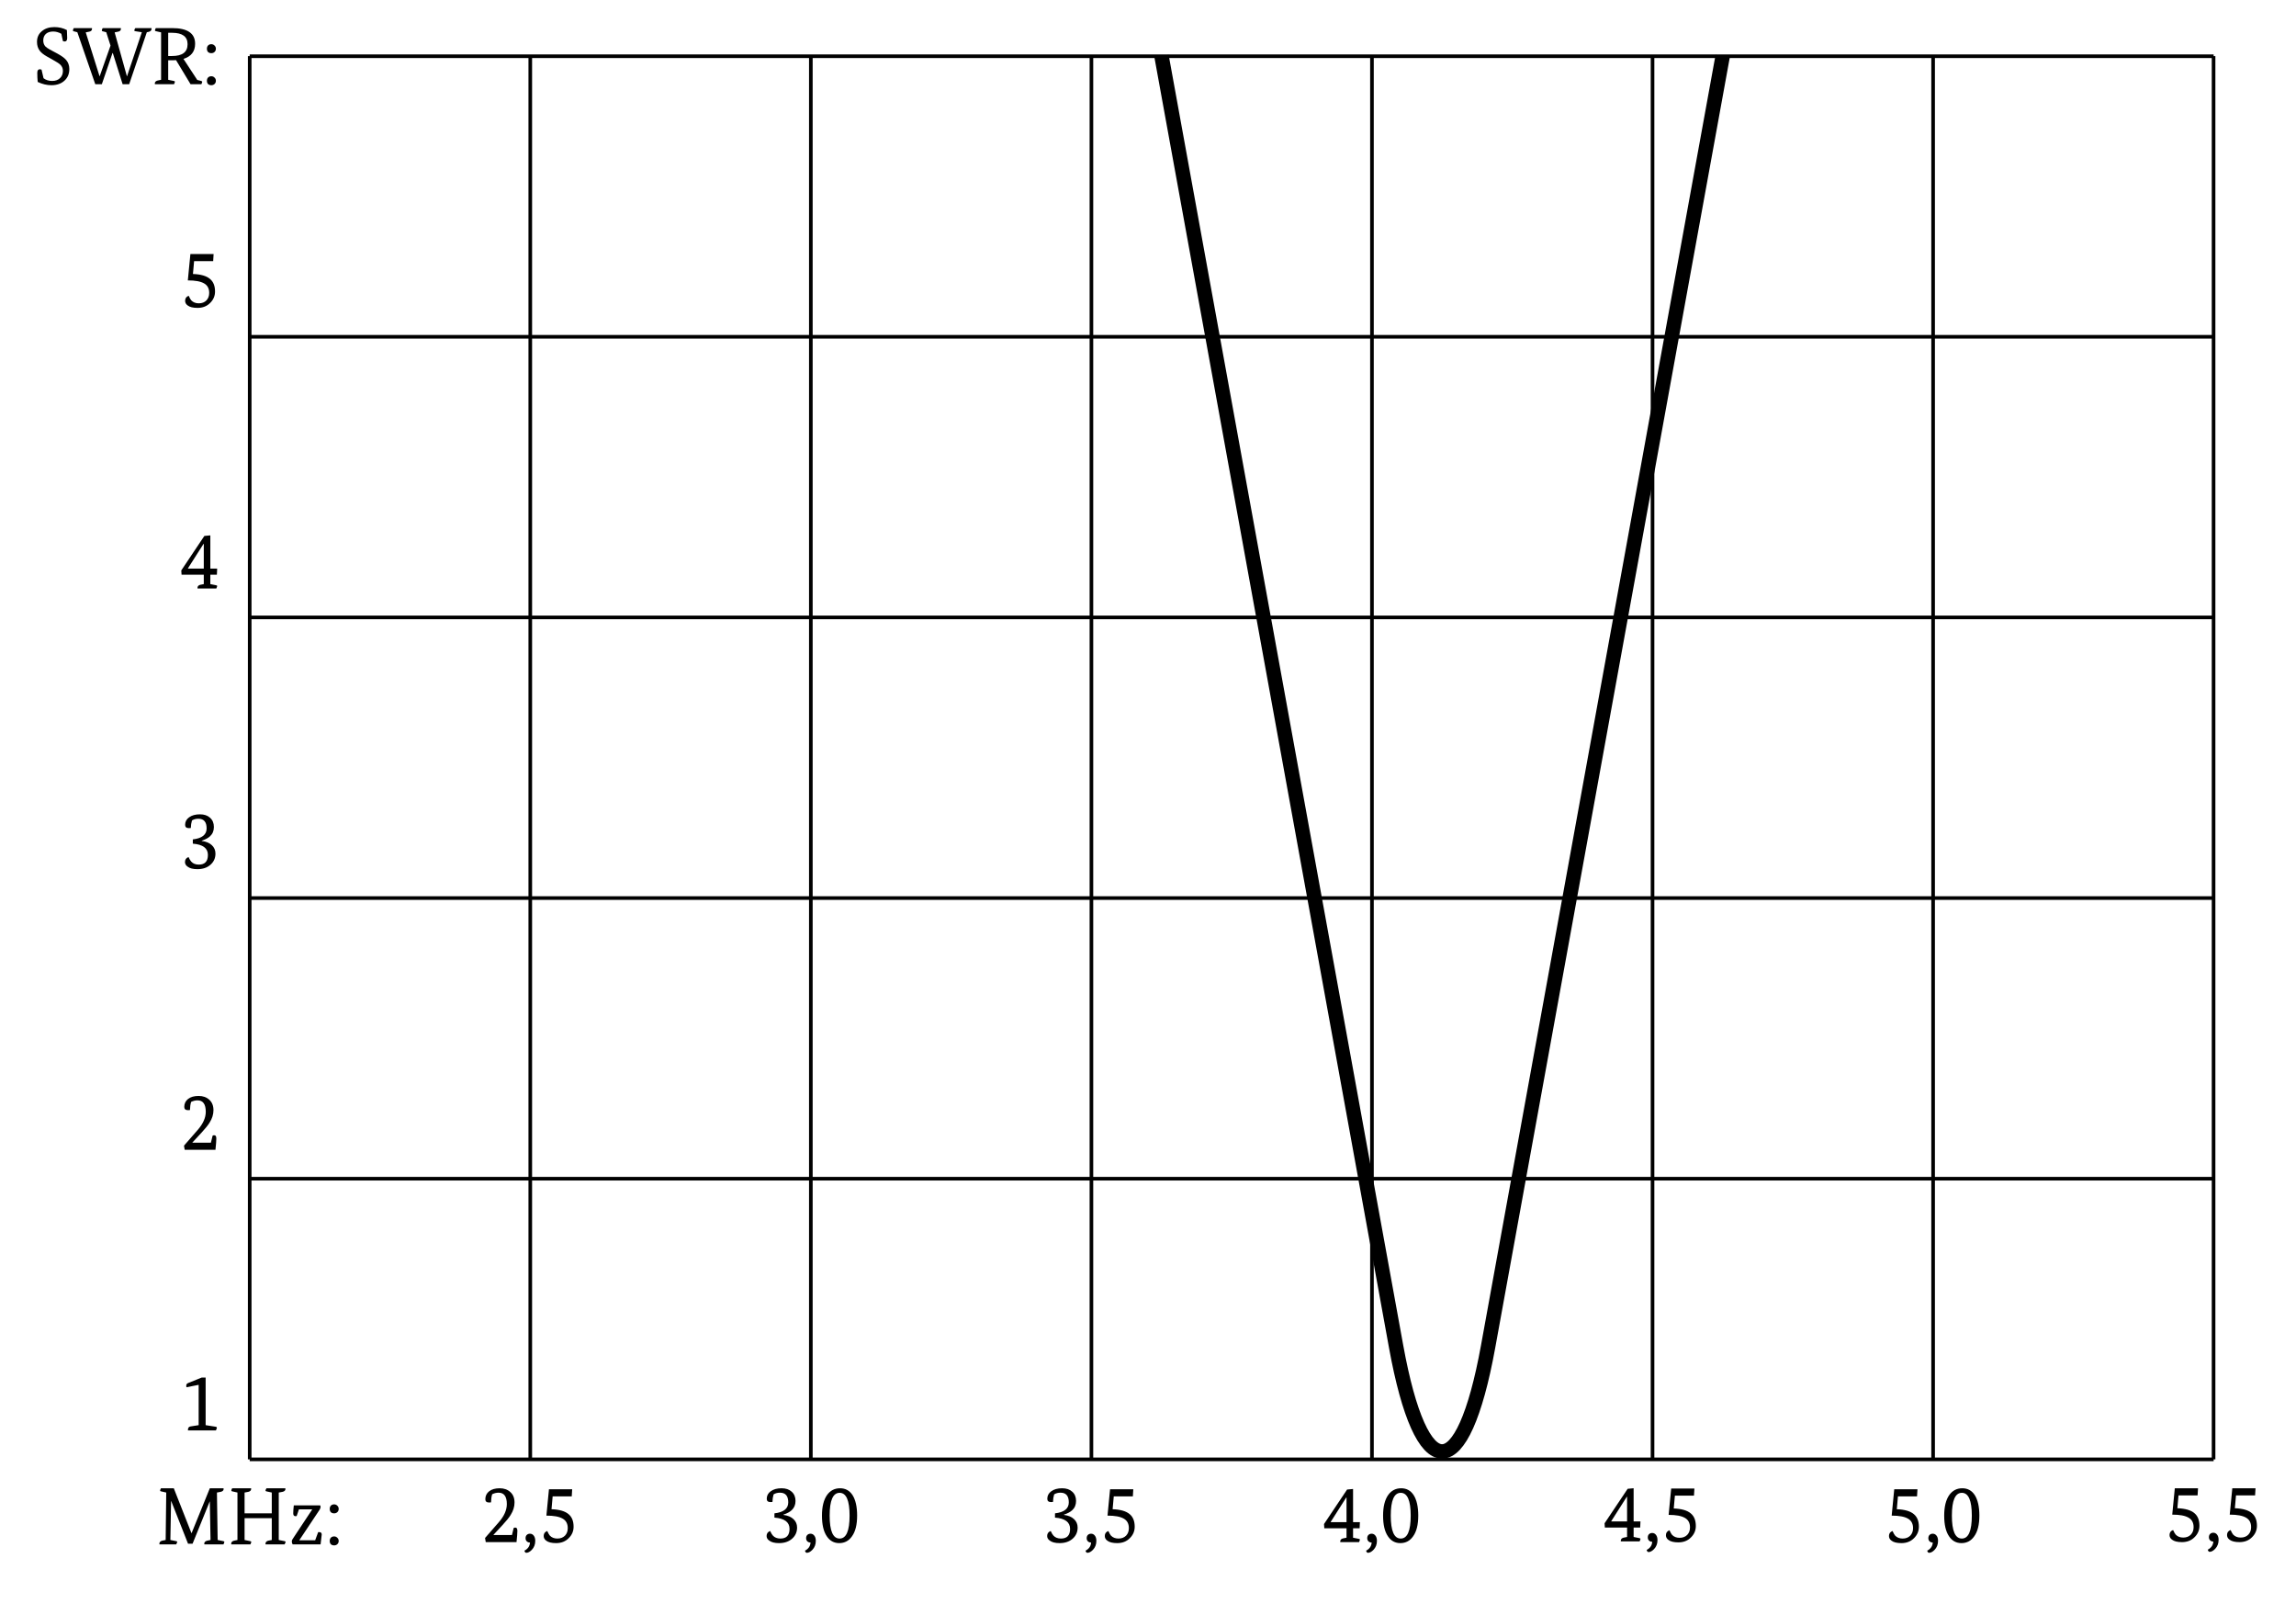
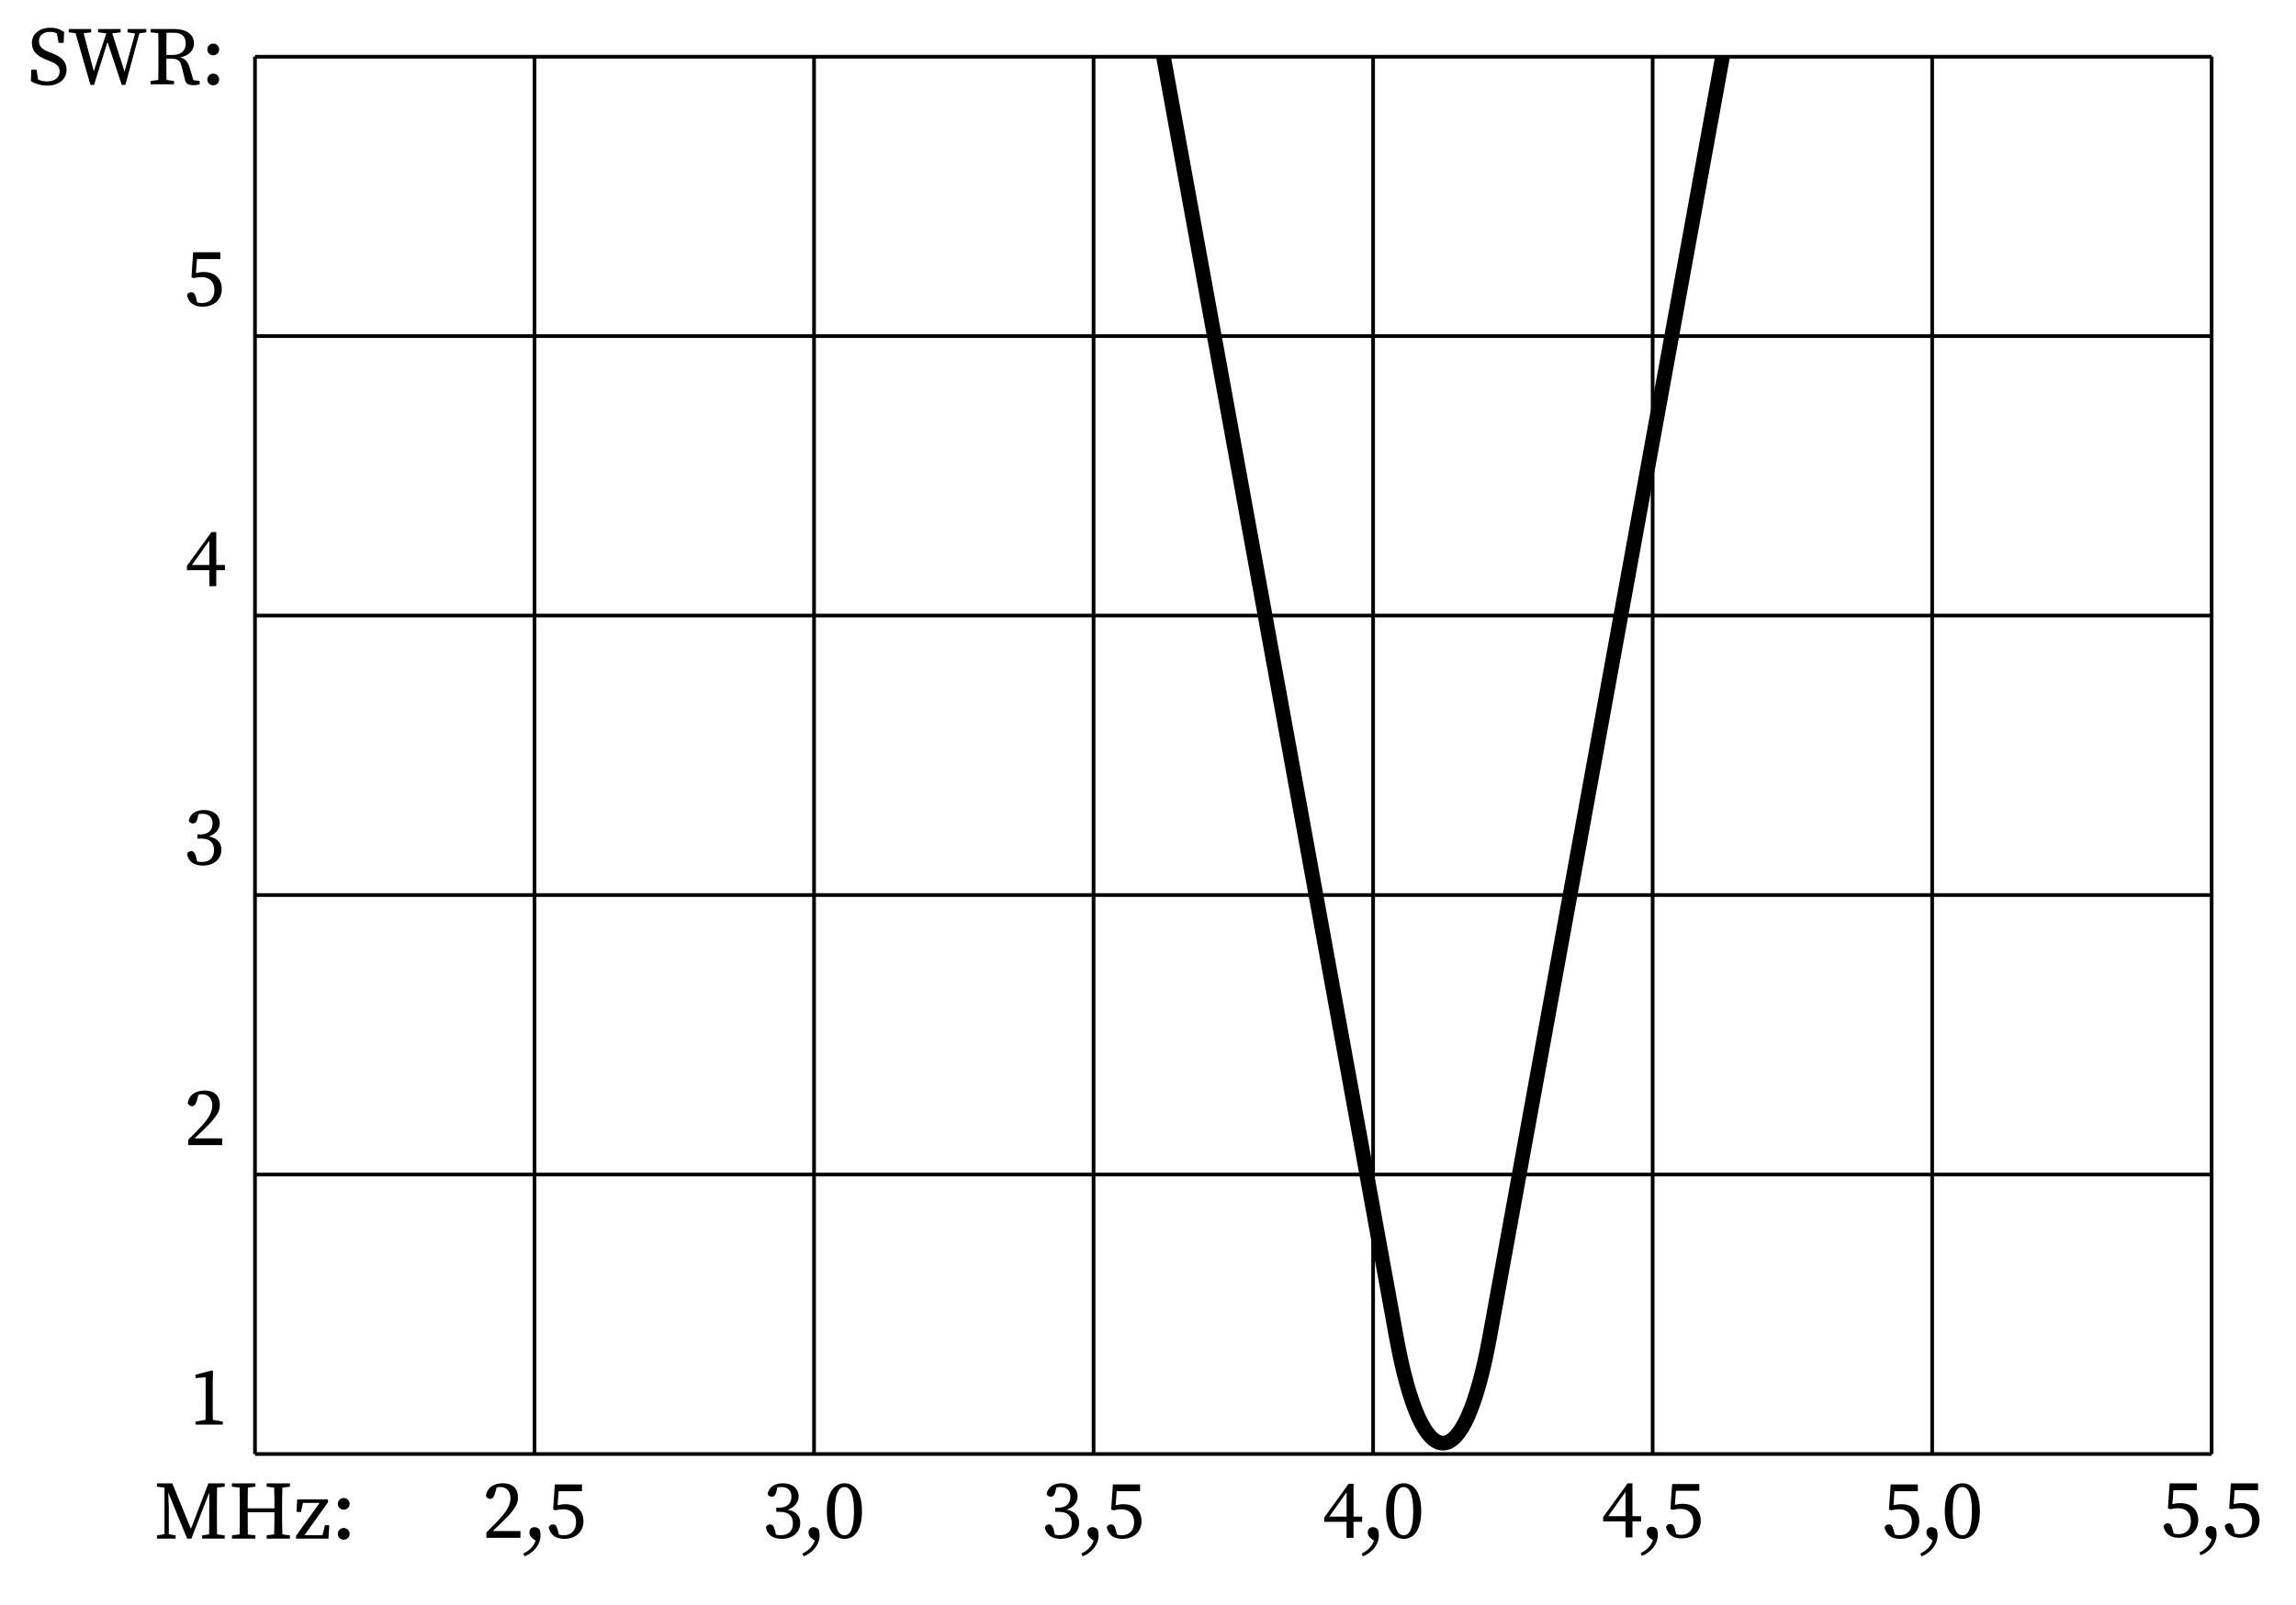
- <svg xmlns="http://www.w3.org/2000/svg" xmlns:xlink="http://www.w3.org/1999/xlink" width="251.891pt" height="177.118pt" viewBox="0 0 251.891 177.118" version="1.2">
+ <svg xmlns="http://www.w3.org/2000/svg" xmlns:xlink="http://www.w3.org/1999/xlink" width="248.434pt" height="173.651pt" viewBox="0 0 248.434 173.651">
  <defs>
    <g>
-       <symbol overflow="visible" id="glyph0-0">
-         <path style="stroke:none;" d="M 0.453 0 L 0.453 -6.25 L 4.797 -6.25 L 4.797 0 Z M 0.891 -0.453 L 4.359 -0.453 L 4.359 -5.797 L 0.891 -5.797 Z M 0.891 -0.453 " />
-       </symbol>
-       <symbol overflow="visible" id="glyph0-1">
-         <path style="stroke:none;" d="M 6 -0.484 L 5.922 -4.703 L 5.906 -4.703 L 4.031 -0.078 L 3.531 -0.078 L 1.688 -4.75 L 1.672 -4.75 L 1.594 -0.484 L 2.219 -0.359 C 2.301 -0.348 2.344 -0.316 2.344 -0.266 C 2.344 -0.234 2.305 -0.145 2.234 0 L 0.391 0 C 0.391 -0.02 0.391 -0.047 0.391 -0.078 C 0.391 -0.242 0.488 -0.352 0.688 -0.406 L 1.078 -0.484 L 1.141 -5.688 L 0.594 -5.812 C 0.508 -5.82 0.469 -5.852 0.469 -5.906 C 0.469 -5.957 0.5 -6.039 0.562 -6.156 L 1.969 -6.156 L 3.906 -1.234 L 3.922 -1.234 L 5.922 -6.156 L 7.422 -6.156 C 7.43 -6.133 7.438 -6.109 7.438 -6.078 C 7.438 -5.922 7.332 -5.816 7.125 -5.766 L 6.703 -5.688 L 6.781 -0.484 L 7.391 -0.359 C 7.473 -0.348 7.516 -0.316 7.516 -0.266 C 7.516 -0.234 7.484 -0.145 7.422 0 L 5.328 0 C 5.316 -0.02 5.312 -0.047 5.312 -0.078 C 5.312 -0.242 5.414 -0.352 5.625 -0.406 Z M 6 -0.484 " />
-       </symbol>
-       <symbol overflow="visible" id="glyph0-2">
-         <path style="stroke:none;" d="M 2.594 -6.156 C 2.594 -6.133 2.594 -6.109 2.594 -6.078 C 2.594 -5.922 2.492 -5.816 2.297 -5.766 L 1.875 -5.688 L 1.875 -3.406 L 4.859 -3.406 L 4.859 -5.688 L 4.297 -5.812 C 4.211 -5.82 4.172 -5.852 4.172 -5.906 C 4.172 -5.957 4.207 -6.039 4.281 -6.156 L 6.344 -6.156 C 6.352 -6.133 6.359 -6.109 6.359 -6.078 C 6.359 -5.922 6.254 -5.816 6.047 -5.766 L 5.625 -5.688 L 5.625 -0.484 L 6.25 -0.359 C 6.332 -0.348 6.375 -0.316 6.375 -0.266 C 6.375 -0.234 6.336 -0.145 6.266 0 L 4.172 0 C 4.172 -0.02 4.172 -0.047 4.172 -0.078 C 4.172 -0.242 4.27 -0.352 4.469 -0.406 L 4.859 -0.484 L 4.859 -2.875 L 1.875 -2.875 L 1.875 -0.484 L 2.484 -0.359 C 2.566 -0.348 2.609 -0.316 2.609 -0.266 C 2.609 -0.234 2.578 -0.145 2.516 0 L 0.422 0 C 0.41 -0.02 0.406 -0.047 0.406 -0.078 C 0.406 -0.242 0.508 -0.352 0.719 -0.406 L 1.094 -0.484 L 1.094 -5.688 L 0.547 -5.812 C 0.461 -5.82 0.422 -5.852 0.422 -5.906 C 0.422 -5.957 0.453 -6.039 0.516 -6.156 Z M 2.594 -6.156 " />
-       </symbol>
-       <symbol overflow="visible" id="glyph0-3">
-         <path style="stroke:none;" d="M 0.469 -3.406 C 0.469 -3.613 0.488 -3.906 0.531 -4.281 L 3.422 -4.281 C 3.453 -4.227 3.469 -4.172 3.469 -4.109 C 3.469 -4.016 3.43 -3.91 3.359 -3.797 L 1.141 -0.469 L 1.141 -0.453 L 2.875 -0.453 L 3.203 -1.344 C 3.254 -1.344 3.301 -1.344 3.344 -1.344 C 3.508 -1.344 3.594 -1.254 3.594 -1.078 C 3.594 -1.016 3.551 -0.656 3.469 0 L 0.406 0 C 0.344 -0.094 0.312 -0.203 0.312 -0.328 C 0.312 -0.41 0.344 -0.5 0.406 -0.594 L 2.547 -3.828 L 2.547 -3.844 L 1.094 -3.844 L 0.844 -3.109 C 0.789 -3.098 0.75 -3.094 0.719 -3.094 C 0.551 -3.094 0.469 -3.195 0.469 -3.406 Z M 0.469 -3.406 " />
-       </symbol>
-       <symbol overflow="visible" id="glyph0-4">
-         <path style="stroke:none;" d="M 0.547 -0.375 C 0.547 -0.52 0.586 -0.641 0.672 -0.734 C 0.766 -0.828 0.883 -0.875 1.031 -0.875 C 1.164 -0.875 1.281 -0.828 1.375 -0.734 C 1.477 -0.641 1.531 -0.52 1.531 -0.375 C 1.531 -0.227 1.477 -0.109 1.375 -0.016 C 1.281 0.066 1.164 0.109 1.031 0.109 C 0.883 0.109 0.766 0.066 0.672 -0.016 C 0.586 -0.109 0.547 -0.227 0.547 -0.375 Z M 0.547 -3.891 C 0.547 -4.035 0.586 -4.156 0.672 -4.25 C 0.766 -4.344 0.883 -4.391 1.031 -4.391 C 1.164 -4.391 1.281 -4.344 1.375 -4.25 C 1.477 -4.156 1.531 -4.035 1.531 -3.891 C 1.531 -3.742 1.477 -3.625 1.375 -3.531 C 1.281 -3.445 1.164 -3.406 1.031 -3.406 C 0.883 -3.406 0.766 -3.445 0.672 -3.531 C 0.586 -3.625 0.547 -3.742 0.547 -3.891 Z M 0.547 -3.891 " />
-       </symbol>
-       <symbol overflow="visible" id="glyph0-5">
-         <path style="stroke:none;" d="M 0.422 -0.453 L 1.922 -2.172 C 2.516 -2.848 2.812 -3.516 2.812 -4.172 C 2.812 -5.004 2.508 -5.422 1.906 -5.422 C 1.664 -5.422 1.43 -5.363 1.203 -5.25 C 1.129 -5.008 1.086 -4.711 1.078 -4.359 C 1.004 -4.348 0.938 -4.344 0.875 -4.344 C 0.594 -4.344 0.453 -4.461 0.453 -4.703 C 0.453 -5.066 0.594 -5.359 0.875 -5.578 C 1.156 -5.797 1.539 -5.906 2.031 -5.906 C 2.508 -5.906 2.898 -5.766 3.203 -5.484 C 3.504 -5.211 3.656 -4.832 3.656 -4.344 C 3.656 -3.883 3.516 -3.43 3.234 -2.984 C 3.055 -2.691 2.754 -2.316 2.328 -1.859 L 1.344 -0.797 L 1.344 -0.781 L 3.375 -0.781 L 3.562 -1.547 C 3.602 -1.578 3.664 -1.594 3.75 -1.594 C 3.895 -1.594 3.969 -1.473 3.969 -1.234 C 3.969 -1.004 3.938 -0.594 3.875 0 L 0.5 0 Z M 0.422 -0.453 " />
-       </symbol>
-       <symbol overflow="visible" id="glyph0-6">
-         <path style="stroke:none;" d="M 0.891 -0.922 C 1.055 -0.922 1.191 -0.852 1.297 -0.719 C 1.41 -0.582 1.469 -0.391 1.469 -0.141 C 1.469 0.254 1.344 0.582 1.094 0.844 C 0.883 1.062 0.68 1.172 0.484 1.172 C 0.391 1.172 0.32 1.094 0.281 0.938 C 0.664 0.738 0.867 0.441 0.891 0.047 C 0.754 0.047 0.641 0.004 0.547 -0.078 C 0.453 -0.172 0.406 -0.285 0.406 -0.422 C 0.406 -0.578 0.445 -0.695 0.531 -0.781 C 0.625 -0.875 0.742 -0.922 0.891 -0.922 Z M 0.891 -0.922 " />
-       </symbol>
-       <symbol overflow="visible" id="glyph0-7">
-         <path style="stroke:none;" d="M 1.125 -5.797 L 3.672 -5.797 L 3.625 -5.016 L 1.531 -5.016 L 1.406 -3.609 C 2.27 -3.578 2.895 -3.395 3.281 -3.062 C 3.645 -2.758 3.828 -2.301 3.828 -1.688 C 3.828 -1.195 3.645 -0.773 3.281 -0.422 C 2.926 -0.066 2.469 0.109 1.906 0.109 C 1.414 0.109 1.055 0.02 0.828 -0.156 C 0.641 -0.289 0.547 -0.461 0.547 -0.672 C 0.547 -0.941 0.676 -1.125 0.938 -1.219 C 1.051 -0.969 1.145 -0.801 1.219 -0.719 C 1.426 -0.5 1.703 -0.391 2.047 -0.391 C 2.398 -0.391 2.68 -0.5 2.891 -0.719 C 3.086 -0.926 3.188 -1.195 3.188 -1.531 C 3.188 -2.02 3 -2.367 2.625 -2.578 C 2.25 -2.797 1.656 -2.906 0.844 -2.906 Z M 1.125 -5.797 " />
-       </symbol>
-       <symbol overflow="visible" id="glyph0-8">
-         <path style="stroke:none;" d="M 1.391 -3.156 C 2.398 -3.27 2.906 -3.672 2.906 -4.359 C 2.906 -5.066 2.602 -5.422 2 -5.422 C 1.727 -5.422 1.492 -5.359 1.297 -5.234 C 1.223 -4.984 1.18 -4.707 1.172 -4.406 C 1.109 -4.395 1.039 -4.391 0.969 -4.391 C 0.688 -4.391 0.547 -4.508 0.547 -4.75 C 0.547 -5.094 0.691 -5.367 0.984 -5.578 C 1.285 -5.797 1.68 -5.906 2.172 -5.906 C 2.641 -5.906 3.008 -5.781 3.281 -5.531 C 3.562 -5.281 3.703 -4.941 3.703 -4.516 C 3.703 -4.098 3.562 -3.758 3.281 -3.5 C 3.082 -3.312 2.781 -3.148 2.375 -3.016 L 2.375 -2.984 C 2.852 -2.922 3.223 -2.766 3.484 -2.516 C 3.742 -2.273 3.875 -1.969 3.875 -1.594 C 3.875 -1.102 3.691 -0.695 3.328 -0.375 C 2.961 -0.051 2.484 0.109 1.891 0.109 C 1.41 0.109 1.051 0.016 0.812 -0.172 C 0.625 -0.305 0.531 -0.473 0.531 -0.672 C 0.531 -0.941 0.66 -1.125 0.922 -1.219 C 1.023 -0.988 1.125 -0.82 1.219 -0.719 C 1.414 -0.5 1.691 -0.391 2.047 -0.391 C 2.711 -0.391 3.047 -0.742 3.047 -1.453 C 3.047 -2.191 2.492 -2.602 1.391 -2.688 Z M 1.391 -3.156 " />
-       </symbol>
-       <symbol overflow="visible" id="glyph0-9">
-         <path style="stroke:none;" d="M 2.234 -0.391 C 2.961 -0.391 3.328 -1.227 3.328 -2.906 C 3.328 -4.57 2.961 -5.406 2.234 -5.406 C 1.504 -5.406 1.141 -4.57 1.141 -2.906 C 1.141 -1.227 1.504 -0.391 2.234 -0.391 Z M 2.188 0.109 C 1.613 0.109 1.16 -0.141 0.828 -0.641 C 0.473 -1.16 0.297 -1.914 0.297 -2.906 C 0.297 -3.883 0.484 -4.641 0.859 -5.172 C 1.211 -5.66 1.688 -5.906 2.281 -5.906 C 2.863 -5.906 3.316 -5.66 3.641 -5.172 C 3.984 -4.641 4.156 -3.883 4.156 -2.906 C 4.156 -1.914 3.969 -1.16 3.594 -0.641 C 3.25 -0.141 2.781 0.109 2.188 0.109 Z M 2.188 0.109 " />
-       </symbol>
-       <symbol overflow="visible" id="glyph0-10">
-         <path style="stroke:none;" d="M 0.125 -1.984 L 2.656 -5.766 L 3.312 -5.828 L 3.312 -2.188 L 4.062 -2.188 L 4.031 -1.516 L 3.312 -1.516 L 3.312 -0.484 L 3.938 -0.359 C 4.02 -0.348 4.062 -0.316 4.062 -0.266 C 4.062 -0.234 4.031 -0.145 3.969 0 L 1.906 0 C 1.906 -0.02 1.906 -0.047 1.906 -0.078 C 1.906 -0.242 2.004 -0.352 2.203 -0.406 L 2.594 -0.484 L 2.594 -1.516 L 0.156 -1.516 Z M 0.859 -2.188 L 2.594 -2.188 L 2.594 -4.891 L 2.562 -4.891 L 0.859 -2.219 Z M 0.859 -2.188 " />
-       </symbol>
-       <symbol overflow="visible" id="glyph0-11">
-         <path style="stroke:none;" d="M 2.031 -0.578 L 2.031 -5 L 0.688 -4.734 C 0.676 -4.805 0.672 -4.867 0.672 -4.922 C 0.672 -5.055 0.742 -5.148 0.891 -5.203 L 2.359 -5.797 L 2.797 -5.797 L 2.797 -0.578 L 3.891 -0.406 C 3.984 -0.395 4.031 -0.359 4.031 -0.297 C 4.031 -0.242 3.992 -0.145 3.922 0 L 0.859 0 C 0.859 -0.02 0.859 -0.047 0.859 -0.078 C 0.859 -0.285 0.953 -0.406 1.141 -0.438 Z M 2.031 -0.578 " />
-       </symbol>
-       <symbol overflow="visible" id="glyph0-12">
-         <path style="stroke:none;" d="M 3.188 -5.531 C 2.895 -5.695 2.598 -5.781 2.297 -5.781 C 1.953 -5.781 1.68 -5.691 1.484 -5.516 C 1.297 -5.336 1.203 -5.098 1.203 -4.797 C 1.203 -4.535 1.281 -4.316 1.438 -4.141 C 1.531 -4.047 1.695 -3.93 1.938 -3.797 L 2.781 -3.344 C 3.219 -3.102 3.523 -2.879 3.703 -2.672 C 3.941 -2.398 4.062 -2.066 4.062 -1.672 C 4.062 -1.148 3.891 -0.727 3.547 -0.406 C 3.18 -0.062 2.695 0.109 2.094 0.109 C 1.602 0.109 1.102 -0.008 0.594 -0.25 C 0.562 -0.57 0.547 -0.906 0.547 -1.25 C 0.547 -1.508 0.641 -1.641 0.828 -1.641 C 0.879 -1.641 0.941 -1.625 1.016 -1.594 L 1.234 -0.656 C 1.492 -0.457 1.805 -0.359 2.172 -0.359 C 2.555 -0.359 2.852 -0.469 3.062 -0.688 C 3.258 -0.883 3.359 -1.145 3.359 -1.469 C 3.359 -1.738 3.258 -1.969 3.062 -2.156 C 2.926 -2.281 2.625 -2.473 2.156 -2.734 L 1.594 -3.047 C 1.25 -3.242 0.992 -3.445 0.828 -3.656 C 0.617 -3.926 0.516 -4.254 0.516 -4.641 C 0.516 -5.141 0.695 -5.535 1.062 -5.828 C 1.406 -6.117 1.859 -6.266 2.422 -6.266 C 2.93 -6.266 3.391 -6.156 3.797 -5.938 C 3.816 -5.508 3.828 -5.223 3.828 -5.078 C 3.828 -4.816 3.738 -4.688 3.562 -4.688 C 3.5 -4.688 3.43 -4.703 3.359 -4.734 Z M 3.188 -5.531 " />
-       </symbol>
-       <symbol overflow="visible" id="glyph0-13">
-         <path style="stroke:none;" d="M 4.344 -3.422 L 4.312 -3.422 L 3.141 0 L 2.422 0 L 0.453 -5.703 L 0.094 -5.797 C 0.008 -5.805 -0.031 -5.844 -0.031 -5.906 C -0.031 -5.957 0 -6.039 0.062 -6.156 L 2.062 -6.156 C 2.062 -6.133 2.062 -6.109 2.062 -6.078 C 2.062 -5.91 1.961 -5.805 1.766 -5.766 L 1.375 -5.688 L 2.891 -0.875 L 2.906 -0.875 L 4.094 -4.234 L 3.625 -5.703 L 3.266 -5.797 C 3.18 -5.805 3.141 -5.844 3.141 -5.906 C 3.141 -5.957 3.172 -6.039 3.234 -6.156 L 5.234 -6.156 C 5.234 -6.133 5.234 -6.109 5.234 -6.078 C 5.234 -5.91 5.133 -5.805 4.938 -5.766 L 4.547 -5.688 L 5.891 -0.875 L 5.906 -0.875 L 7.531 -5.703 L 6.828 -5.812 C 6.742 -5.82 6.703 -5.852 6.703 -5.906 C 6.703 -5.957 6.738 -6.039 6.812 -6.156 L 8.594 -6.156 C 8.594 -6.133 8.594 -6.109 8.594 -6.078 C 8.594 -5.91 8.492 -5.801 8.297 -5.75 L 8.078 -5.703 L 6.141 0 L 5.422 0 Z M 4.344 -3.422 " />
-       </symbol>
-       <symbol overflow="visible" id="glyph0-14">
-         <path style="stroke:none;" d="M 2.734 -2.641 C 2.578 -2.629 2.453 -2.625 2.359 -2.625 L 1.875 -2.625 L 1.875 -0.484 L 2.484 -0.359 C 2.566 -0.348 2.609 -0.316 2.609 -0.266 C 2.609 -0.234 2.578 -0.145 2.516 0 L 0.422 0 C 0.41 -0.02 0.406 -0.047 0.406 -0.078 C 0.406 -0.242 0.508 -0.352 0.719 -0.406 L 1.094 -0.484 L 1.094 -5.688 L 0.547 -5.812 C 0.461 -5.82 0.422 -5.852 0.422 -5.906 C 0.422 -5.957 0.453 -6.039 0.516 -6.156 L 2.312 -6.156 C 3.988 -6.156 4.828 -5.582 4.828 -4.438 C 4.828 -3.594 4.398 -3.039 3.547 -2.781 L 5.062 -0.469 L 5.484 -0.359 C 5.566 -0.336 5.609 -0.305 5.609 -0.266 C 5.609 -0.234 5.578 -0.145 5.516 0 L 4.328 0 Z M 2.297 -3.094 C 3.43 -3.094 4 -3.523 4 -4.391 C 4 -5.223 3.43 -5.641 2.297 -5.641 L 1.875 -5.641 L 1.875 -3.094 Z M 2.297 -3.094 " />
-       </symbol>
+       <g id="glyph-0-0">
+         <path d="M 0.344 0 L 2.359 0 L 2.359 -0.359 L 1.625 -0.484 L 1.625 -3.297 L 1.562 -5 L 3.609 0 L 4.062 0 L 6 -5 L 6 -2.766 C 6 -2 6 -1.219 5.984 -0.469 L 5.234 -0.359 L 5.234 0 L 7.672 0 L 7.672 -0.359 L 6.844 -0.469 C 6.828 -1.234 6.828 -2 6.828 -2.781 L 6.828 -3.219 C 6.828 -4 6.828 -4.766 6.844 -5.531 L 7.672 -5.625 L 7.672 -5.984 L 5.906 -5.984 L 4.016 -1.062 L 2 -5.984 L 0.344 -5.984 L 0.344 -5.625 L 1.156 -5.531 L 1.156 -0.484 L 0.344 -0.359 Z M 0.344 0 " />
+       </g>
+       <g id="glyph-0-1">
+         <path d="M 1.234 -2.781 C 1.234 -2 1.234 -1.219 1.219 -0.469 L 0.391 -0.359 L 0.391 0 L 2.922 0 L 2.922 -0.359 L 2.109 -0.453 C 2.094 -1.188 2.094 -1.938 2.094 -2.859 L 4.984 -2.859 C 4.984 -2.016 4.984 -1.234 4.953 -0.469 L 4.141 -0.359 L 4.141 0 L 6.656 0 L 6.656 -0.359 L 5.844 -0.469 C 5.812 -1.234 5.812 -2 5.812 -2.781 L 5.812 -3.219 C 5.812 -4 5.812 -4.766 5.844 -5.531 L 6.656 -5.625 L 6.656 -5.984 L 4.141 -5.984 L 4.141 -5.625 L 4.953 -5.531 C 4.984 -4.797 4.984 -4.062 4.984 -3.281 L 2.094 -3.281 C 2.094 -4 2.094 -4.766 2.109 -5.531 L 2.922 -5.625 L 2.922 -5.984 L 0.391 -5.984 L 0.391 -5.625 L 1.219 -5.531 C 1.234 -4.75 1.234 -3.984 1.234 -3.219 Z M 1.234 -2.781 " />
+       </g>
+       <g id="glyph-0-2">
+         <path d="M 0.391 -4.25 L 0.312 -2.906 L 0.781 -2.875 L 1.016 -3.875 L 2.812 -3.875 L 0.266 -0.312 L 0.266 0 L 3.766 0 L 3.859 -1.453 L 3.391 -1.453 L 3.125 -0.375 L 1.172 -0.375 L 3.719 -3.938 L 3.719 -4.25 Z M 0.391 -4.25 " />
+       </g>
+       <g id="glyph-0-3">
+         <path d="M 1.344 -3.141 C 1.703 -3.141 1.984 -3.422 1.984 -3.766 C 1.984 -4.125 1.703 -4.406 1.344 -4.406 C 0.984 -4.406 0.703 -4.125 0.703 -3.766 C 0.703 -3.422 0.984 -3.141 1.344 -3.141 Z M 1.344 0.109 C 1.703 0.109 1.984 -0.172 1.984 -0.516 C 1.984 -0.875 1.703 -1.156 1.344 -1.156 C 0.984 -1.156 0.703 -0.875 0.703 -0.516 C 0.703 -0.172 0.984 0.109 1.344 0.109 Z M 1.344 0.109 " />
+       </g>
+       <g id="glyph-0-4">
+         <path d="M 0.5 0 L 4.188 0 L 4.188 -0.734 L 1.188 -0.734 C 1.547 -1.078 1.906 -1.422 2.156 -1.656 C 3.531 -2.984 3.922 -3.594 3.922 -4.375 C 3.922 -5.266 3.422 -5.906 2.266 -5.906 C 1.359 -5.906 0.562 -5.469 0.453 -4.516 C 0.562 -4.328 0.719 -4.219 0.906 -4.219 C 1.156 -4.219 1.312 -4.391 1.438 -4.828 L 1.609 -5.453 C 1.766 -5.484 1.922 -5.5 2.047 -5.5 C 2.688 -5.5 3.109 -5.031 3.109 -4.297 C 3.109 -3.594 2.719 -2.859 1.812 -1.922 C 1.438 -1.516 0.969 -1.047 0.5 -0.578 Z M 0.5 0 " />
+       </g>
+       <g id="glyph-0-5">
+         <path d="M 1.906 -0.266 C 1.906 -0.469 1.875 -0.688 1.812 -0.906 C 1.578 -1.109 1.422 -1.156 1.25 -1.156 C 0.891 -1.156 0.703 -0.906 0.703 -0.594 C 0.703 -0.375 0.797 -0.141 1.031 0.047 L 1.375 0.297 C 1.156 0.969 0.656 1.391 0.047 1.703 L 0.172 2 C 1.031 1.688 1.906 0.828 1.906 -0.266 Z M 1.906 -0.266 " />
+       </g>
+       <g id="glyph-0-6">
+         <path d="M 4.125 -1.797 C 4.125 -2.984 3.328 -3.641 2.172 -3.641 C 1.859 -3.641 1.594 -3.594 1.328 -3.531 L 1.438 -5.047 L 3.969 -5.047 L 3.969 -5.781 L 1.031 -5.781 L 0.844 -3.062 L 1.094 -2.984 C 1.375 -3.047 1.672 -3.094 1.922 -3.094 C 2.781 -3.094 3.328 -2.609 3.328 -1.703 C 3.328 -0.844 2.859 -0.281 1.984 -0.281 C 1.812 -0.281 1.641 -0.297 1.469 -0.359 L 1.344 -0.844 C 1.219 -1.312 1.094 -1.453 0.828 -1.453 C 0.625 -1.453 0.453 -1.359 0.359 -1.141 C 0.562 -0.297 1.125 0.109 2.047 0.109 C 3.297 0.109 4.125 -0.656 4.125 -1.797 Z M 4.125 -1.797 " />
+       </g>
+       <g id="glyph-0-7">
+         <path d="M 1.453 -3.266 L 1.453 -2.812 L 1.875 -2.812 C 2.797 -2.812 3.25 -2.359 3.25 -1.578 C 3.25 -0.766 2.797 -0.281 1.922 -0.281 C 1.797 -0.281 1.625 -0.297 1.422 -0.344 L 1.312 -0.812 C 1.188 -1.25 1.078 -1.453 0.781 -1.453 C 0.578 -1.453 0.438 -1.359 0.328 -1.156 C 0.484 -0.266 1.156 0.109 2.047 0.109 C 3.25 0.109 4.047 -0.625 4.047 -1.594 C 4.047 -2.344 3.609 -2.875 2.688 -3.047 C 3.438 -3.312 3.875 -3.844 3.875 -4.5 C 3.875 -5.328 3.203 -5.906 2.156 -5.906 C 1.328 -5.906 0.672 -5.531 0.516 -4.766 C 0.594 -4.547 0.766 -4.453 0.953 -4.453 C 1.25 -4.453 1.375 -4.641 1.469 -5.016 L 1.578 -5.469 C 1.75 -5.484 1.875 -5.5 2 -5.5 C 2.688 -5.5 3.094 -5.125 3.094 -4.469 C 3.094 -3.703 2.609 -3.266 1.812 -3.266 Z M 1.453 -3.266 " />
+       </g>
+       <g id="glyph-0-8">
+         <path d="M 1.203 -2.891 C 1.203 -4.984 1.703 -5.5 2.25 -5.5 C 2.781 -5.5 3.281 -4.969 3.281 -2.891 C 3.281 -0.797 2.781 -0.281 2.25 -0.281 C 1.703 -0.281 1.203 -0.781 1.203 -2.891 Z M 2.25 -5.906 C 1.297 -5.906 0.344 -5.109 0.344 -2.891 C 0.344 -0.656 1.297 0.109 2.25 0.109 C 3.219 0.109 4.141 -0.656 4.141 -2.891 C 4.141 -5.109 3.219 -5.906 2.25 -5.906 Z M 2.25 -5.906 " />
+       </g>
+       <g id="glyph-0-9">
+         <path d="M 4.375 -1.734 L 4.375 -2.297 L 3.438 -2.297 L 3.438 -5.859 L 2.922 -5.859 L 0.266 -2.203 L 0.266 -1.734 L 2.688 -1.734 L 2.688 0 L 3.438 0 L 3.438 -1.734 Z M 0.812 -2.297 L 2.688 -4.922 L 2.688 -2.297 Z M 0.812 -2.297 " />
+       </g>
+       <g id="glyph-0-10">
+         <path d="M 0.562 -5.406 L 0.562 -5.031 L 1.656 -5.125 L 1.656 -1.891 C 1.656 -1.438 1.641 -0.969 1.641 -0.516 L 0.562 -0.328 L 0.562 0 L 3.516 0 L 3.516 -0.328 L 2.438 -0.516 C 2.422 -0.969 2.422 -1.438 2.422 -1.891 L 2.422 -4.5 L 2.453 -5.781 L 2.328 -5.859 Z M 0.562 -5.406 " />
+       </g>
+       <g id="glyph-0-11">
+         <path d="M 2.078 -0.312 C 1.688 -0.312 1.422 -0.391 1.141 -0.531 L 0.969 -1.594 L 0.406 -1.594 L 0.359 -0.344 C 0.766 -0.078 1.438 0.141 2.109 0.141 C 3.344 0.141 4.219 -0.516 4.219 -1.562 C 4.219 -2.422 3.766 -2.938 2.594 -3.391 L 2.234 -3.531 C 1.594 -3.781 1.234 -4.109 1.234 -4.672 C 1.234 -5.328 1.75 -5.672 2.438 -5.672 C 2.719 -5.672 2.938 -5.625 3.172 -5.5 L 3.359 -4.484 L 3.906 -4.484 L 3.953 -5.656 C 3.578 -5.938 3.094 -6.125 2.484 -6.125 C 1.344 -6.125 0.469 -5.5 0.469 -4.469 C 0.469 -3.547 1.094 -3.031 2.016 -2.672 L 2.359 -2.531 C 3.125 -2.234 3.469 -1.969 3.469 -1.391 C 3.469 -0.703 2.922 -0.312 2.078 -0.312 Z M 2.078 -0.312 " />
+       </g>
+       <g id="glyph-0-12">
+         <path d="M 5.875 0.062 L 6.266 0.062 L 7.781 -5.516 L 8.531 -5.625 L 8.531 -5.984 L 6.5 -5.984 L 6.5 -5.625 L 7.312 -5.5 L 6.172 -1.375 L 4.844 -5.516 L 5.75 -5.625 L 5.75 -5.984 L 3.312 -5.984 L 3.312 -5.625 L 4.203 -5.516 L 2.844 -1.406 L 1.75 -5.531 L 2.562 -5.625 L 2.562 -5.984 L 0.141 -5.984 L 0.141 -5.625 L 0.875 -5.531 L 2.484 0.062 L 2.875 0.062 L 4.328 -4.578 Z M 5.875 0.062 " />
+       </g>
+       <g id="glyph-0-13">
+         <path d="M 2.875 -5.578 C 3.797 -5.578 4.188 -5.172 4.188 -4.406 C 4.188 -3.703 3.75 -3.172 2.781 -3.172 L 2.094 -3.172 C 2.094 -4.031 2.094 -4.797 2.109 -5.578 Z M 1.234 -2.781 C 1.234 -2 1.234 -1.219 1.219 -0.469 L 0.391 -0.359 L 0.391 0 L 2.922 0 L 2.922 -0.359 L 2.109 -0.469 C 2.094 -1.188 2.094 -1.922 2.094 -2.781 L 2.531 -2.781 C 3.25 -2.781 3.578 -2.641 3.75 -1.922 L 4.109 -0.484 C 4.219 -0.047 4.469 0.094 5.031 0.094 C 5.312 0.094 5.531 0.047 5.703 0 L 5.703 -0.359 L 5.016 -0.453 L 4.625 -1.766 C 4.422 -2.484 4.094 -2.797 3.578 -2.906 C 4.578 -3.094 5.078 -3.719 5.078 -4.422 C 5.078 -5.406 4.266 -5.984 2.906 -5.984 L 0.391 -5.984 L 0.391 -5.625 L 1.219 -5.531 C 1.234 -4.75 1.234 -3.984 1.234 -3.219 Z M 1.234 -2.781 " />
+       </g>
    </g>
-     <clipPath id="clip1">
-       <path d="M 105 0 L 212 0 L 212 176.242 L 105 176.242 Z M 105 0 " />
+     <clipPath id="clip-0">
+       <path clip-rule="nonzero" d="M 103 0.023 L 209 0.023 L 209 173.281 L 103 173.281 Z M 103 0.023 " />
    </clipPath>
  </defs>
-   <g id="surface1">
-     <path style="fill:none;stroke-width:0.399;stroke-linecap:butt;stroke-linejoin:miter;stroke:rgb(0%,0%,0%);stroke-opacity:1;stroke-miterlimit:10;" d="M -0.002 -0.002 L 216.532 -0.002 M -0.002 30.933 L 216.532 30.933 M -0.002 61.867 L 216.532 61.867 M -0.002 92.802 L 216.532 92.802 M -0.002 123.733 L 216.532 123.733 M -0.002 154.655 L 216.532 154.655 M -0.002 -0.002 L -0.002 154.667 M 30.933 -0.002 L 30.933 154.667 M 61.867 -0.002 L 61.867 154.667 M 92.802 -0.002 L 92.802 154.667 M 123.732 -0.002 L 123.732 154.667 M 154.667 -0.002 L 154.667 154.667 M 185.602 -0.002 L 185.602 154.667 M 216.524 -0.002 L 216.524 154.667 " transform="matrix(0.995045,0,0,-0.995045,27.39625,160.057)" />
-     <g clip-path="url(#clip1)" clip-rule="nonzero">
-       <path style="fill:none;stroke-width:1.594;stroke-linecap:butt;stroke-linejoin:miter;stroke:rgb(0%,0%,0%);stroke-opacity:1;stroke-miterlimit:10;" d="M 100.532 154.667 L 126.398 12.423 C 129.197 -2.981 133.735 -2.981 136.538 12.423 L 162.401 154.667 " transform="matrix(0.995045,0,0,-0.995045,27.39625,160.057)" />
-     </g>
-     <g style="fill:rgb(0%,0%,0%);fill-opacity:1;">
-       <use xlink:href="#glyph0-1" x="17.097" y="169.386" />
-       <use xlink:href="#glyph0-2" x="24.957" y="169.386" />
-       <use xlink:href="#glyph0-3" x="31.702" y="169.386" />
-       <use xlink:href="#glyph0-4" x="35.627" y="169.386" />
-     </g>
-     <g style="fill:rgb(0%,0%,0%);fill-opacity:1;">
-       <use xlink:href="#glyph0-5" x="52.792" y="169.136" />
-       <use xlink:href="#glyph0-6" x="57.253" y="169.136" />
-       <use xlink:href="#glyph0-7" x="59.1" y="169.136" />
-     </g>
-     <g style="fill:rgb(0%,0%,0%);fill-opacity:1;">
-       <use xlink:href="#glyph0-8" x="83.572" y="169.136" />
-       <use xlink:href="#glyph0-6" x="88.032" y="169.136" />
-       <use xlink:href="#glyph0-9" x="89.879" y="169.136" />
-     </g>
-     <g style="fill:rgb(0%,0%,0%);fill-opacity:1;">
-       <use xlink:href="#glyph0-8" x="114.351" y="169.136" />
-       <use xlink:href="#glyph0-6" x="118.812" y="169.136" />
-       <use xlink:href="#glyph0-7" x="120.659" y="169.136" />
-     </g>
-     <g style="fill:rgb(0%,0%,0%);fill-opacity:1;">
-       <use xlink:href="#glyph0-10" x="145.131" y="169.136" />
-       <use xlink:href="#glyph0-6" x="149.592" y="169.136" />
-       <use xlink:href="#glyph0-9" x="151.439" y="169.136" />
-     </g>
-     <g style="fill:rgb(0%,0%,0%);fill-opacity:1;">
-       <use xlink:href="#glyph0-10" x="175.911" y="169.055" />
-       <use xlink:href="#glyph0-6" x="180.372" y="169.055" />
-       <use xlink:href="#glyph0-7" x="182.219" y="169.055" />
-     </g>
-     <g style="fill:rgb(0%,0%,0%);fill-opacity:1;">
-       <use xlink:href="#glyph0-7" x="206.69" y="169.136" />
-       <use xlink:href="#glyph0-6" x="211.151" y="169.136" />
-       <use xlink:href="#glyph0-9" x="212.998" y="169.136" />
-     </g>
-     <g style="fill:rgb(0%,0%,0%);fill-opacity:1;">
-       <use xlink:href="#glyph0-7" x="237.47" y="169.028" />
-       <use xlink:href="#glyph0-6" x="241.931" y="169.028" />
-       <use xlink:href="#glyph0-7" x="243.778" y="169.028" />
-     </g>
-     <g style="fill:rgb(0%,0%,0%);fill-opacity:1;">
-       <use xlink:href="#glyph0-11" x="19.763" y="156.886" />
-     </g>
-     <g style="fill:rgb(0%,0%,0%);fill-opacity:1;">
-       <use xlink:href="#glyph0-5" x="19.763" y="126.106" />
-     </g>
-     <g style="fill:rgb(0%,0%,0%);fill-opacity:1;">
-       <use xlink:href="#glyph0-8" x="19.763" y="95.219" />
-     </g>
-     <g style="fill:rgb(0%,0%,0%);fill-opacity:1;">
-       <use xlink:href="#glyph0-10" x="19.763" y="64.547" />
-     </g>
-     <g style="fill:rgb(0%,0%,0%);fill-opacity:1;">
-       <use xlink:href="#glyph0-7" x="19.763" y="33.659" />
-     </g>
-     <g style="fill:rgb(0%,0%,0%);fill-opacity:1;">
-       <use xlink:href="#glyph0-12" x="3.543" y="9.237" />
-       <use xlink:href="#glyph0-13" x="8.031" y="9.237" />
-       <use xlink:href="#glyph0-14" x="16.578" y="9.237" />
-       <use xlink:href="#glyph0-4" x="22.154" y="9.237" />
-     </g>
+   <path fill="none" stroke-width="0.399" stroke-linecap="butt" stroke-linejoin="miter" stroke="rgb(0%, 0%, 0%)" stroke-opacity="1" stroke-miterlimit="10" d="M 0.002 -0.001 L 212.207 -0.001 M 0.002 30.314 L 212.207 30.314 M 0.002 60.632 L 212.207 60.632 M 0.002 90.947 L 212.207 90.947 M 0.002 121.262 L 212.207 121.262 M 0.002 151.566 L 212.207 151.566 M 0.002 -0.001 L 0.002 151.577 M 30.317 -0.001 L 30.317 151.577 M 60.632 -0.001 L 60.632 151.577 M 90.947 -0.001 L 90.947 151.577 M 121.262 -0.001 L 121.262 151.577 M 151.577 -0.001 L 151.577 151.577 M 181.892 -0.001 L 181.892 151.577 M 212.199 -0.001 L 212.199 151.577 " transform="matrix(0.997727, 0, 0, -0.997727, 27.58815, 157.3618)" />
+   <g clip-path="url(#clip-0)">
+     <path fill="none" stroke-width="1.594" stroke-linecap="butt" stroke-linejoin="miter" stroke="rgb(0%, 0%, 0%)" stroke-opacity="1" stroke-miterlimit="10" d="M 98.526 151.577 L 123.771 12.731 C 126.571 -2.672 131.108 -2.672 133.912 12.731 L 159.156 151.577 " transform="matrix(0.997727, 0, 0, -0.997727, 27.58815, 157.3618)" />
+   </g>
+   <g fill="rgb(0%, 0%, 0%)" fill-opacity="1">
+     <use xlink:href="#glyph-0-0" x="16.642" y="166.527" />
+     <use xlink:href="#glyph-0-1" x="24.711" y="166.527" />
+     <use xlink:href="#glyph-0-2" x="31.77" y="166.527" />
+     <use xlink:href="#glyph-0-3" x="35.849" y="166.527" />
+   </g>
+   <g fill="rgb(0%, 0%, 0%)" fill-opacity="1">
+     <use xlink:href="#glyph-0-4" x="52.126" y="166.437" />
+   </g>
+   <g fill="rgb(0%, 0%, 0%)" fill-opacity="1">
+     <use xlink:href="#glyph-0-5" x="56.581" y="166.437" />
+   </g>
+   <g fill="rgb(0%, 0%, 0%)" fill-opacity="1">
+     <use xlink:href="#glyph-0-6" x="59.006" y="166.437" />
+   </g>
+   <g fill="rgb(0%, 0%, 0%)" fill-opacity="1">
+     <use xlink:href="#glyph-0-7" x="82.542" y="166.437" />
+   </g>
+   <g fill="rgb(0%, 0%, 0%)" fill-opacity="1">
+     <use xlink:href="#glyph-0-5" x="86.782" y="166.437" />
+   </g>
+   <g fill="rgb(0%, 0%, 0%)" fill-opacity="1">
+     <use xlink:href="#glyph-0-8" x="89.126" y="166.437" />
+   </g>
+   <g fill="rgb(0%, 0%, 0%)" fill-opacity="1">
+     <use xlink:href="#glyph-0-7" x="112.725" y="166.437" />
+   </g>
+   <g fill="rgb(0%, 0%, 0%)" fill-opacity="1">
+     <use xlink:href="#glyph-0-5" x="116.966" y="166.437" />
+   </g>
+   <g fill="rgb(0%, 0%, 0%)" fill-opacity="1">
+     <use xlink:href="#glyph-0-6" x="119.39" y="166.437" />
+   </g>
+   <g fill="rgb(0%, 0%, 0%)" fill-opacity="1">
+     <use xlink:href="#glyph-0-9" x="143.016" y="166.437" />
+   </g>
+   <g fill="rgb(0%, 0%, 0%)" fill-opacity="1">
+     <use xlink:href="#glyph-0-5" x="147.292" y="166.437" />
+   </g>
+   <g fill="rgb(0%, 0%, 0%)" fill-opacity="1">
+     <use xlink:href="#glyph-0-8" x="149.636" y="166.437" />
+   </g>
+   <g fill="rgb(0%, 0%, 0%)" fill-opacity="1">
+     <use xlink:href="#glyph-0-9" x="173.199" y="166.392" />
+   </g>
+   <g fill="rgb(0%, 0%, 0%)" fill-opacity="1">
+     <use xlink:href="#glyph-0-5" x="177.476" y="166.392" />
+   </g>
+   <g fill="rgb(0%, 0%, 0%)" fill-opacity="1">
+     <use xlink:href="#glyph-0-6" x="179.9" y="166.392" />
+   </g>
+   <g fill="rgb(0%, 0%, 0%)" fill-opacity="1">
+     <use xlink:href="#glyph-0-6" x="203.548" y="166.437" />
+   </g>
+   <g fill="rgb(0%, 0%, 0%)" fill-opacity="1">
+     <use xlink:href="#glyph-0-5" x="207.744" y="166.437" />
+   </g>
+   <g fill="rgb(0%, 0%, 0%)" fill-opacity="1">
+     <use xlink:href="#glyph-0-8" x="210.088" y="166.437" />
+   </g>
+   <g fill="rgb(0%, 0%, 0%)" fill-opacity="1">
+     <use xlink:href="#glyph-0-6" x="233.731" y="166.321" />
+   </g>
+   <g fill="rgb(0%, 0%, 0%)" fill-opacity="1">
+     <use xlink:href="#glyph-0-5" x="237.936" y="166.321" />
+   </g>
+   <g fill="rgb(0%, 0%, 0%)" fill-opacity="1">
+     <use xlink:href="#glyph-0-6" x="240.36" y="166.321" />
+   </g>
+   <g fill="rgb(0%, 0%, 0%)" fill-opacity="1">
+     <use xlink:href="#glyph-0-10" x="20.596" y="154.181" />
+   </g>
+   <g fill="rgb(0%, 0%, 0%)" fill-opacity="1">
+     <use xlink:href="#glyph-0-4" x="19.863" y="123.935" />
+   </g>
+   <g fill="rgb(0%, 0%, 0%)" fill-opacity="1">
+     <use xlink:href="#glyph-0-7" x="19.908" y="93.572" />
+   </g>
+   <g fill="rgb(0%, 0%, 0%)" fill-opacity="1">
+     <use xlink:href="#glyph-0-9" x="19.962" y="63.443" />
+   </g>
+   <g fill="rgb(0%, 0%, 0%)" fill-opacity="1">
+     <use xlink:href="#glyph-0-6" x="19.872" y="33.081" />
+   </g>
+   <g fill="rgb(0%, 0%, 0%)" fill-opacity="1">
+     <use xlink:href="#glyph-0-11" x="2.981" y="9.124" />
+   </g>
+   <g fill="rgb(0%, 0%, 0%)" fill-opacity="1">
+     <use xlink:href="#glyph-0-12" x="7.302" y="9.124" />
+     <use xlink:href="#glyph-0-13" x="15.908" y="9.124" />
+     <use xlink:href="#glyph-0-3" x="21.732" y="9.124" />
  </g>
</svg>
